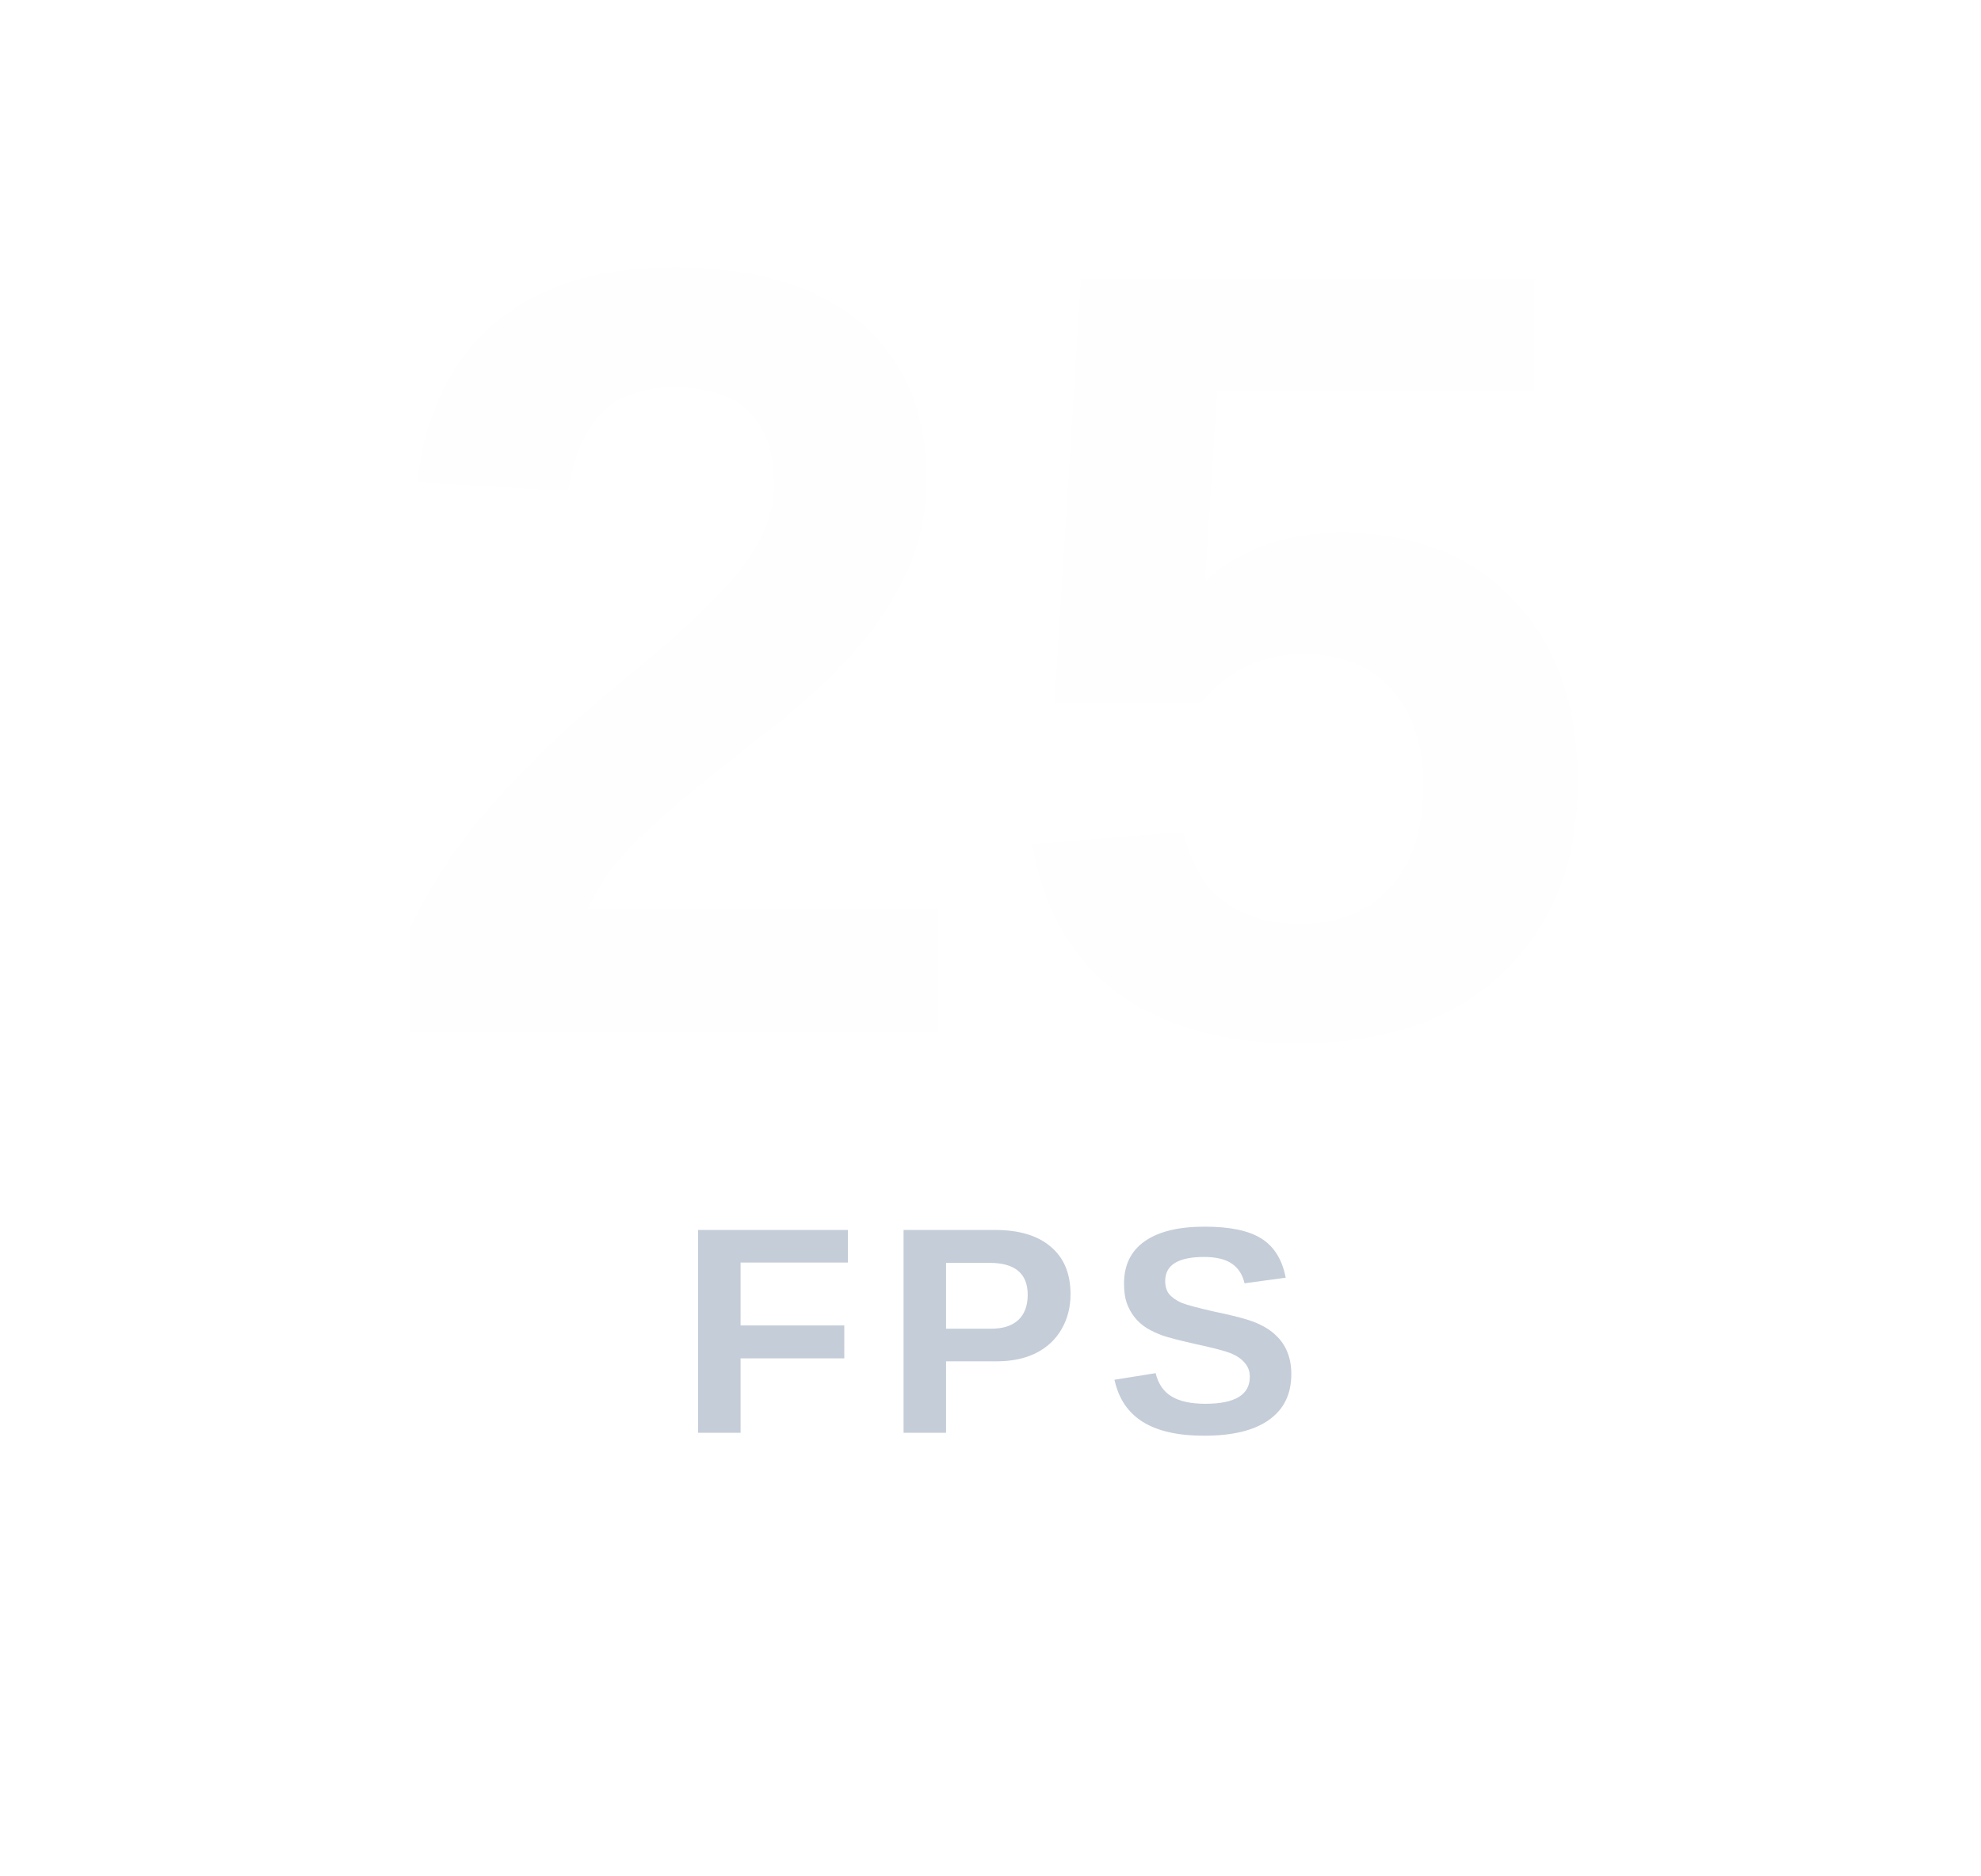
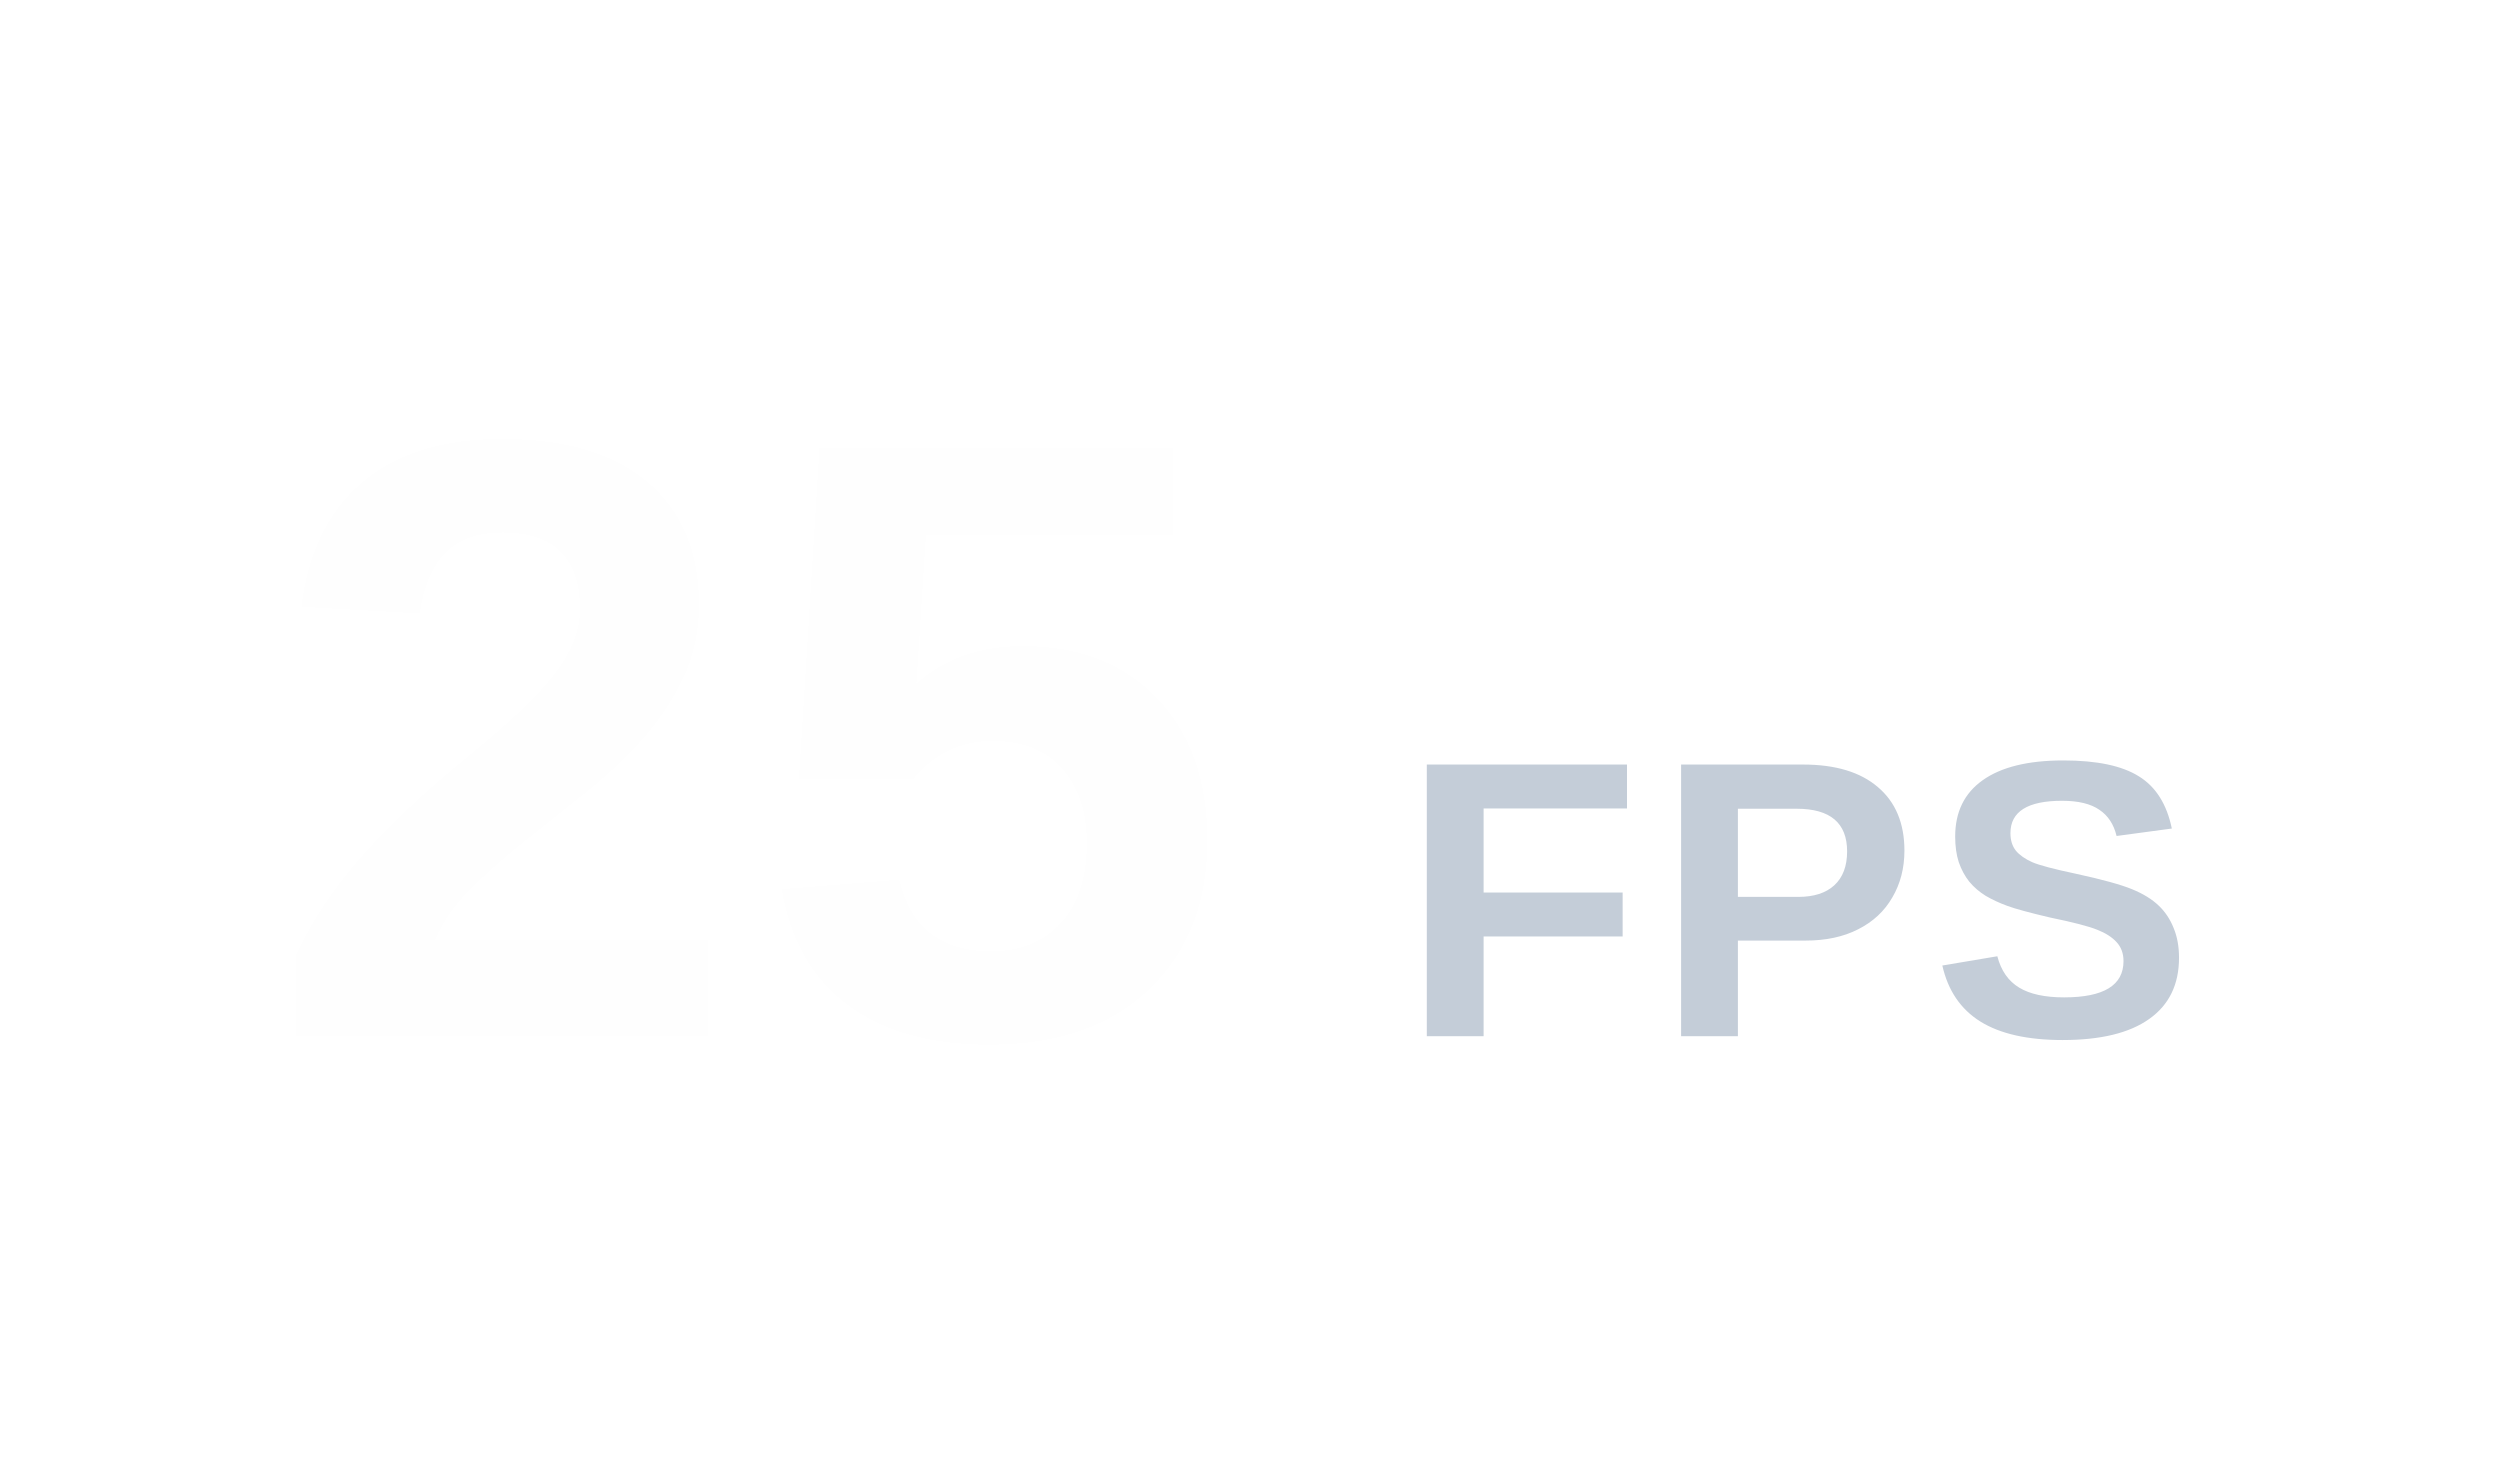
- <svg xmlns="http://www.w3.org/2000/svg" width="94" height="89" viewBox="0 0 94 89" role="img" aria-label="25 — FPS">
-   <text x="47" y="49" text-anchor="middle" font-family="Segoe UI, Arial, sans-serif" font-size="52" font-weight="800" letter-spacing="0.8" fill="#FEFEFE">25</text>
-   <text x="47" y="68" text-anchor="middle" font-family="Segoe UI, Arial, sans-serif" font-size="14" font-weight="700" letter-spacing="1.2" fill="#C4CDD8">FPS</text>
+ <svg xmlns="http://www.w3.org/2000/svg" width="152" height="89" viewBox="0 0 152 89" role="img" aria-label="25 FPS">
+   <text x="16.22" y="63" text-anchor="start" font-family="Segoe UI, Arial, sans-serif" font-size="52" font-weight="800" letter-spacing="0.8" fill="#FEFEFE">25</text>
+   <text x="85.14" y="63" text-anchor="start" font-family="Segoe UI, Arial, sans-serif" font-size="24" font-weight="700" letter-spacing="0.8" fill="#C4CDD8">FPS</text>
</svg>
